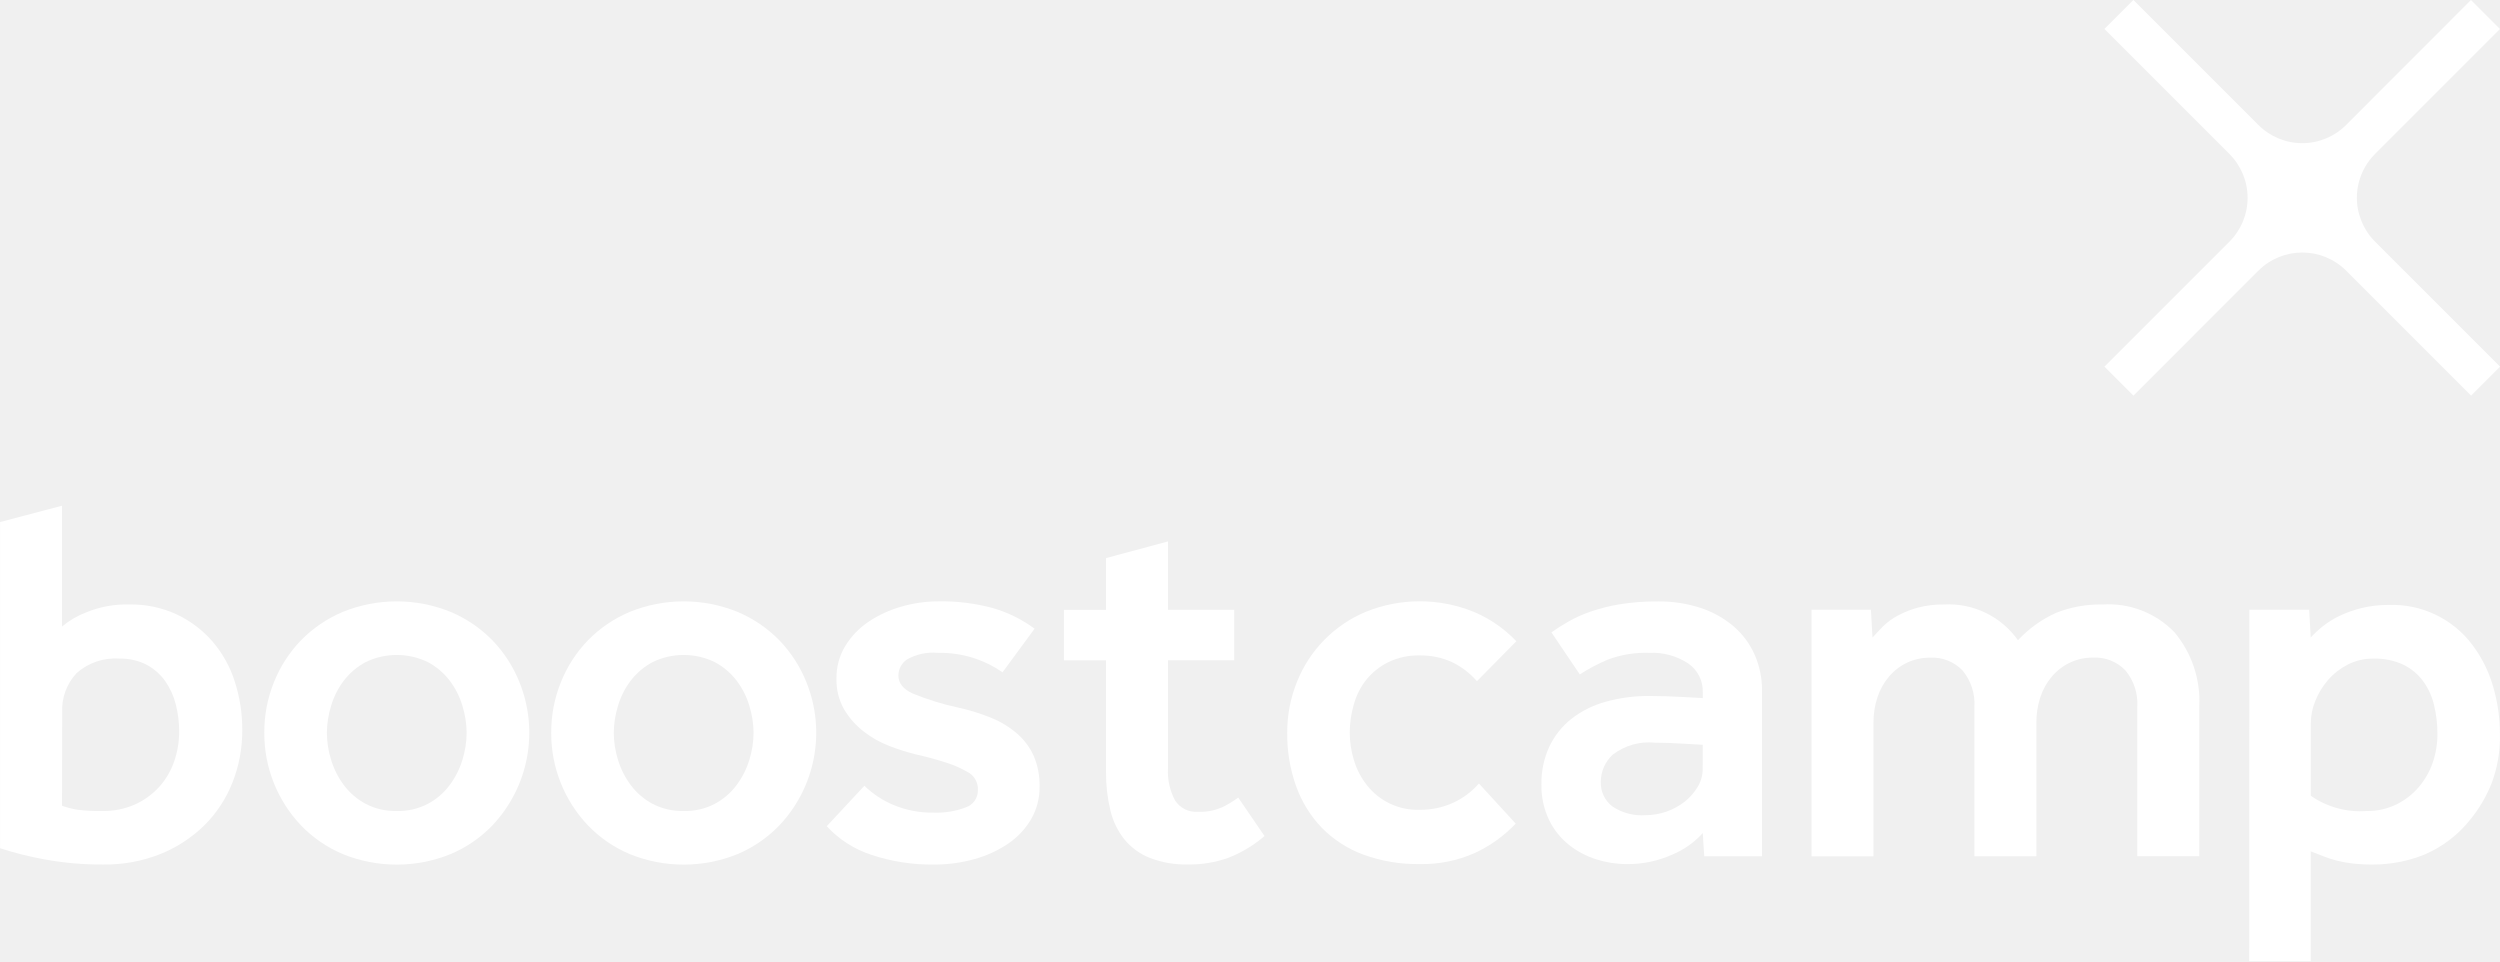
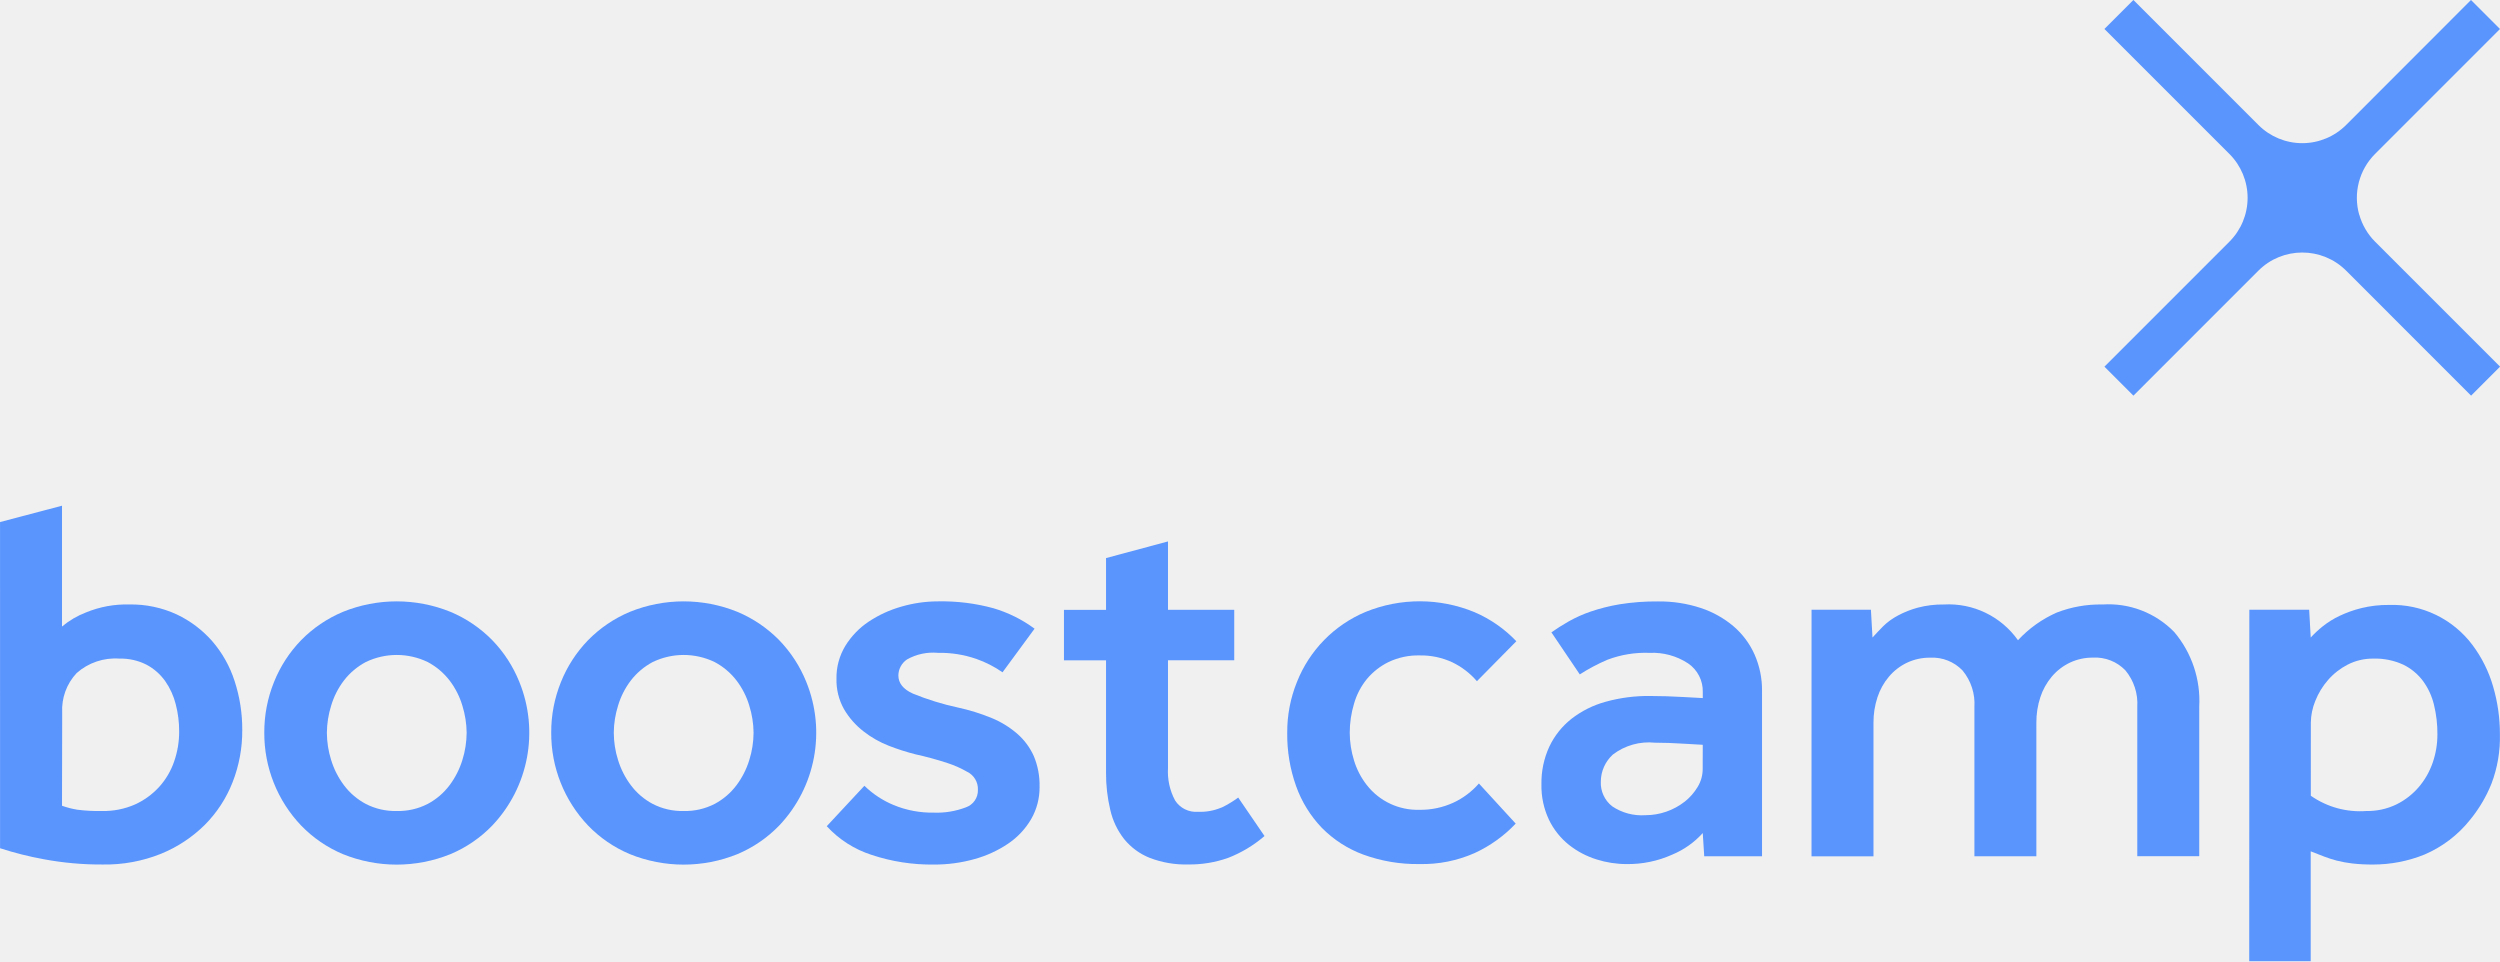
<svg xmlns="http://www.w3.org/2000/svg" width="117" height="44.988" viewBox="0 0 117 44.988">
  <defs>
    <style>
-             .prefix__cls-1{fill:#fff}
+             .prefix__cls-1{fill:#5A95FE}
        </style>
  </defs>
  <g id="prefix__boostcamp_bi_white" transform="translate(-813.289 -648.34)">
    <path id="prefix__패스_53" d="M906.81 704.63a2.525 2.525 0 0 1-1.1.2 1.166 1.166 0 0 1-1.07-.529 2.854 2.854 0 0 1-.333-1.514v-5.047h3.1v-2.363h-3.1v-3.2l-2.9.779v2.423h-1.969v2.363h1.969v5.244a7.339 7.339 0 0 0 .2 1.76 3.437 3.437 0 0 0 .652 1.366 2.943 2.943 0 0 0 1.193.874 4.666 4.666 0 0 0 1.8.309 5.381 5.381 0 0 0 1.872-.309 5.84 5.84 0 0 0 1.7-1.022l-1.231-1.8a4.926 4.926 0 0 1-.776.468" class="prefix__cls-1" data-name="패스 53" transform="translate(-36.356 -18.498)" />
    <path id="prefix__패스_54" d="M816.191 703.33a4.075 4.075 0 0 0 .713.185 7.844 7.844 0 0 0 1.156.061 3.648 3.648 0 0 0 1.549-.307 3.488 3.488 0 0 0 1.132-.824 3.424 3.424 0 0 0 .7-1.193 4.233 4.233 0 0 0 .233-1.389 5.043 5.043 0 0 0-.159-1.279 3.3 3.3 0 0 0-.5-1.095 2.537 2.537 0 0 0-.873-.762 2.653 2.653 0 0 0-1.266-.283 2.72 2.72 0 0 0-2 .677 2.508 2.508 0 0 0-.676 1.857zm-2.9-13.277l2.9-.765v5.655a3.959 3.959 0 0 1 1.132-.664 4.978 4.978 0 0 1 2.017-.369 5.076 5.076 0 0 1 2.225.468 5.138 5.138 0 0 1 1.66 1.254 5.352 5.352 0 0 1 1.046 1.869 7.265 7.265 0 0 1 .356 2.287 6.569 6.569 0 0 1-.455 2.447 5.838 5.838 0 0 1-1.3 1.992 6.306 6.306 0 0 1-2.053 1.353 6.962 6.962 0 0 1-2.706.5 14.574 14.574 0 0 1-2.767-.245 15.787 15.787 0 0 1-2.054-.517z" class="prefix__cls-1" data-name="패스 54" transform="translate(0 -17.281)" />
    <path id="prefix__패스_55" d="M840.889 706.844a3 3 0 0 0 1.451-.332 3.09 3.09 0 0 0 1.021-.873 3.846 3.846 0 0 0 .6-1.18 4.351 4.351 0 0 0 .2-1.279 4.4 4.4 0 0 0-.2-1.266 3.659 3.659 0 0 0-.6-1.18 3.161 3.161 0 0 0-1.021-.861 3.334 3.334 0 0 0-2.9 0 3.161 3.161 0 0 0-1.02.861 3.65 3.65 0 0 0-.6 1.18 4.37 4.37 0 0 0-.2 1.266 4.323 4.323 0 0 0 .2 1.279 3.837 3.837 0 0 0 .6 1.18 3.09 3.09 0 0 0 1.02.873 3 3 0 0 0 1.451.332m-6.2-3.664a6.236 6.236 0 0 1 .455-2.373 6.043 6.043 0 0 1 1.266-1.955 5.978 5.978 0 0 1 1.955-1.327 6.7 6.7 0 0 1 5.041 0 5.981 5.981 0 0 1 1.955 1.327 6.044 6.044 0 0 1 1.266 1.955 6.311 6.311 0 0 1-1.266 6.714 5.882 5.882 0 0 1-1.955 1.34 6.7 6.7 0 0 1-5.041 0 5.88 5.88 0 0 1-1.955-1.34 6.256 6.256 0 0 1-1.721-4.341" class="prefix__cls-1" data-name="패스 55" transform="translate(-9.033 -20.549)" />
    <path id="prefix__패스_56" d="M864.121 706.844a3 3 0 0 0 1.451-.332 3.093 3.093 0 0 0 1.021-.873 3.85 3.85 0 0 0 .6-1.18 4.342 4.342 0 0 0 .2-1.279 4.389 4.389 0 0 0-.2-1.266 3.663 3.663 0 0 0-.6-1.18 3.164 3.164 0 0 0-1.021-.861 3.334 3.334 0 0 0-2.9 0 3.164 3.164 0 0 0-1.021.861 3.656 3.656 0 0 0-.6 1.18 4.348 4.348 0 0 0-.2 1.266 4.3 4.3 0 0 0 .2 1.279 3.843 3.843 0 0 0 .6 1.18 3.093 3.093 0 0 0 1.021.873 3 3 0 0 0 1.451.332m-6.2-3.664a6.224 6.224 0 0 1 .456-2.373 6.04 6.04 0 0 1 1.266-1.955 5.979 5.979 0 0 1 1.955-1.327 6.7 6.7 0 0 1 5.041 0 5.99 5.99 0 0 1 1.955 1.327 6.059 6.059 0 0 1 1.266 1.955 6.311 6.311 0 0 1-1.266 6.714 5.891 5.891 0 0 1-1.955 1.34 6.7 6.7 0 0 1-5.041 0 5.881 5.881 0 0 1-1.955-1.34 6.26 6.26 0 0 1-1.722-4.341" class="prefix__cls-1" data-name="패스 56" transform="translate(-18.837 -20.549)" />
    <path id="prefix__패스_57" d="M882.007 705.663a4.317 4.317 0 0 0 1.365.9 4.685 4.685 0 0 0 1.881.357 3.812 3.812 0 0 0 1.5-.246.837.837 0 0 0 .566-.812.9.9 0 0 0-.519-.862 4.674 4.674 0 0 0-.885-.393 15.247 15.247 0 0 0-1.526-.418 10.572 10.572 0 0 1-1.229-.394 4.651 4.651 0 0 1-1.193-.677 3.653 3.653 0 0 1-.91-1.032 2.772 2.772 0 0 1-.357-1.439 2.86 2.86 0 0 1 .418-1.537 3.689 3.689 0 0 1 1.094-1.131 5.41 5.41 0 0 1 1.525-.7 6.135 6.135 0 0 1 1.709-.246 9.142 9.142 0 0 1 2.595.32 6.177 6.177 0 0 1 1.93.959l-1.5 2.041a5.048 5.048 0 0 0-1.229-.628 5.194 5.194 0 0 0-1.8-.283 2.473 2.473 0 0 0-1.439.308.915.915 0 0 0-.406.75q0 .542.676.848a12.611 12.611 0 0 0 2.1.651 9.367 9.367 0 0 1 1.587.492 4.377 4.377 0 0 1 1.2.737 3.035 3.035 0 0 1 .775 1.045 3.51 3.51 0 0 1 .27 1.439 2.959 2.959 0 0 1-.394 1.512 3.548 3.548 0 0 1-1.07 1.143 5.339 5.339 0 0 1-1.574.725 6.861 6.861 0 0 1-1.906.258 8.849 8.849 0 0 1-2.926-.455 4.875 4.875 0 0 1-2.09-1.34z" class="prefix__cls-1" data-name="패스 57" transform="translate(-28.264 -20.549)" />
    <path id="prefix__패스_58" d="M928.207 707.434a6.235 6.235 0 0 1-1.919 1.377 6.05 6.05 0 0 1-2.582.516 7.326 7.326 0 0 1-2.631-.443 5.3 5.3 0 0 1-1.943-1.254 5.48 5.48 0 0 1-1.2-1.943 7.179 7.179 0 0 1-.418-2.509 6.239 6.239 0 0 1 .455-2.373 5.916 5.916 0 0 1 3.222-3.283 6.716 6.716 0 0 1 5.078.012 5.93 5.93 0 0 1 1.968 1.365l-1.845 1.87a3.558 3.558 0 0 0-1.155-.886 3.484 3.484 0 0 0-1.525-.32 3.211 3.211 0 0 0-1.451.307 3.1 3.1 0 0 0-1.021.8 3.226 3.226 0 0 0-.6 1.155 4.719 4.719 0 0 0-.2 1.352 4.395 4.395 0 0 0 .2 1.3 3.526 3.526 0 0 0 .6 1.155 3.015 3.015 0 0 0 2.471 1.156 3.676 3.676 0 0 0 1.574-.332 3.56 3.56 0 0 0 1.2-.9z" class="prefix__cls-1" data-name="패스 58" transform="translate(-43.983 -20.549)" />
    <path id="prefix__패스_59" d="M945.652 703.745l-.86-.049q-.345-.024-.726-.037t-.651-.012a2.781 2.781 0 0 0-1.968.553 1.726 1.726 0 0 0-.566 1.267 1.392 1.392 0 0 0 .529 1.155 2.478 2.478 0 0 0 1.562.418 2.992 2.992 0 0 0 1.844-.64 2.536 2.536 0 0 0 .6-.688 1.612 1.612 0 0 0 .233-.836zm0 4.131a3.973 3.973 0 0 1-1.427 1.009 5.046 5.046 0 0 1-2.139.443 4.677 4.677 0 0 1-1.414-.221 4 4 0 0 1-1.279-.676 3.381 3.381 0 0 1-.934-1.168 3.7 3.7 0 0 1-.357-1.673 4.043 4.043 0 0 1 .369-1.758 3.654 3.654 0 0 1 1.033-1.3 4.574 4.574 0 0 1 1.6-.8 7.407 7.407 0 0 1 2.066-.271q.344 0 .762.012t.811.036l.91.05v-.271a1.574 1.574 0 0 0-.688-1.353 3.022 3.022 0 0 0-1.8-.492 5.024 5.024 0 0 0-1.968.32 8.707 8.707 0 0 0-1.3.688l-1.328-1.968q.345-.245.787-.5a6.113 6.113 0 0 1 1.033-.467 8.564 8.564 0 0 1 1.365-.345 10.687 10.687 0 0 1 1.807-.135 6.167 6.167 0 0 1 2 .307 4.6 4.6 0 0 1 1.537.861 3.744 3.744 0 0 1 .984 1.328 4.1 4.1 0 0 1 .344 1.684v7.747h-2.705z" class="prefix__cls-1" data-name="패스 59" transform="translate(-52.674 -20.549)" />
    <path id="prefix__패스_60" d="M959.973 697.533h2.779l.074 1.3c.147-.163.316-.34.5-.529a3 3 0 0 1 .689-.5 4.385 4.385 0 0 1 .934-.37 4.545 4.545 0 0 1 1.217-.147 3.974 3.974 0 0 1 3.468 1.672 5.51 5.51 0 0 1 1.808-1.291 5.6 5.6 0 0 1 2.151-.381 4.293 4.293 0 0 1 3.357 1.291 4.993 4.993 0 0 1 1.168 3.48v7.009h-2.9v-6.985a2.434 2.434 0 0 0-.554-1.709 1.952 1.952 0 0 0-1.512-.6 2.49 2.49 0 0 0-1.082.233 2.541 2.541 0 0 0-.849.652 2.878 2.878 0 0 0-.541.972 3.748 3.748 0 0 0-.185 1.193v6.247h-2.9v-6.985a2.436 2.436 0 0 0-.554-1.709 1.953 1.953 0 0 0-1.512-.6 2.492 2.492 0 0 0-1.083.233 2.543 2.543 0 0 0-.848.652 2.881 2.881 0 0 0-.541.972 3.731 3.731 0 0 0-.185 1.193v6.247h-2.9z" class="prefix__cls-1" data-name="패스 60" transform="translate(-61.904 -20.657)" />
    <path id="prefix__패스_61" d="M998.3 706.256a4.02 4.02 0 0 0 2.607.714 3.091 3.091 0 0 0 1.4-.308 3.289 3.289 0 0 0 1.045-.811 3.533 3.533 0 0 0 .652-1.143 4.041 4.041 0 0 0 .221-1.328 5.693 5.693 0 0 0-.16-1.378 3.124 3.124 0 0 0-.516-1.119 2.547 2.547 0 0 0-.922-.762 3.128 3.128 0 0 0-1.4-.283 2.565 2.565 0 0 0-1.205.283 3.089 3.089 0 0 0-.922.725 3.381 3.381 0 0 0-.59.972 2.765 2.765 0 0 0-.209 1.021zm-2.877-8.706h2.8l.073 1.3a5.048 5.048 0 0 1 .554-.516 4.053 4.053 0 0 1 .786-.492 5.461 5.461 0 0 1 1.033-.369 5.221 5.221 0 0 1 1.291-.147 4.682 4.682 0 0 1 3.911 1.882 6 6 0 0 1 .959 1.93 7.878 7.878 0 0 1 .32 2.238 6.1 6.1 0 0 1-.394 2.312 6.439 6.439 0 0 1-.984 1.672 5.491 5.491 0 0 1-2.152 1.648 6.4 6.4 0 0 1-2.4.467 8.312 8.312 0 0 1-.972-.049 5.607 5.607 0 0 1-.738-.135 5.446 5.446 0 0 1-.615-.2l-.6-.234V714h-2.877z" class="prefix__cls-1" data-name="패스 61" transform="translate(-76.865 -20.675)" />
    <path id="prefix__패스_62" d="M995.608 658.384a2.906 2.906 0 0 1 .742-2.838l5.848-5.849-1.357-1.357-5.841 5.846a2.9 2.9 0 0 1-4.111 0l-5.847-5.847-1.356 1.357 5.846 5.846a2.9 2.9 0 0 1 0 4.112l-5.846 5.846 1.357 1.357 5.847-5.848a2.907 2.907 0 0 1 4.11 0l5.846 5.847 1.356-1.357-5.847-5.846a2.907 2.907 0 0 1-.743-1.271" class="prefix__cls-1" data-name="패스 62" transform="translate(-71.91)" />
  </g>
</svg>
